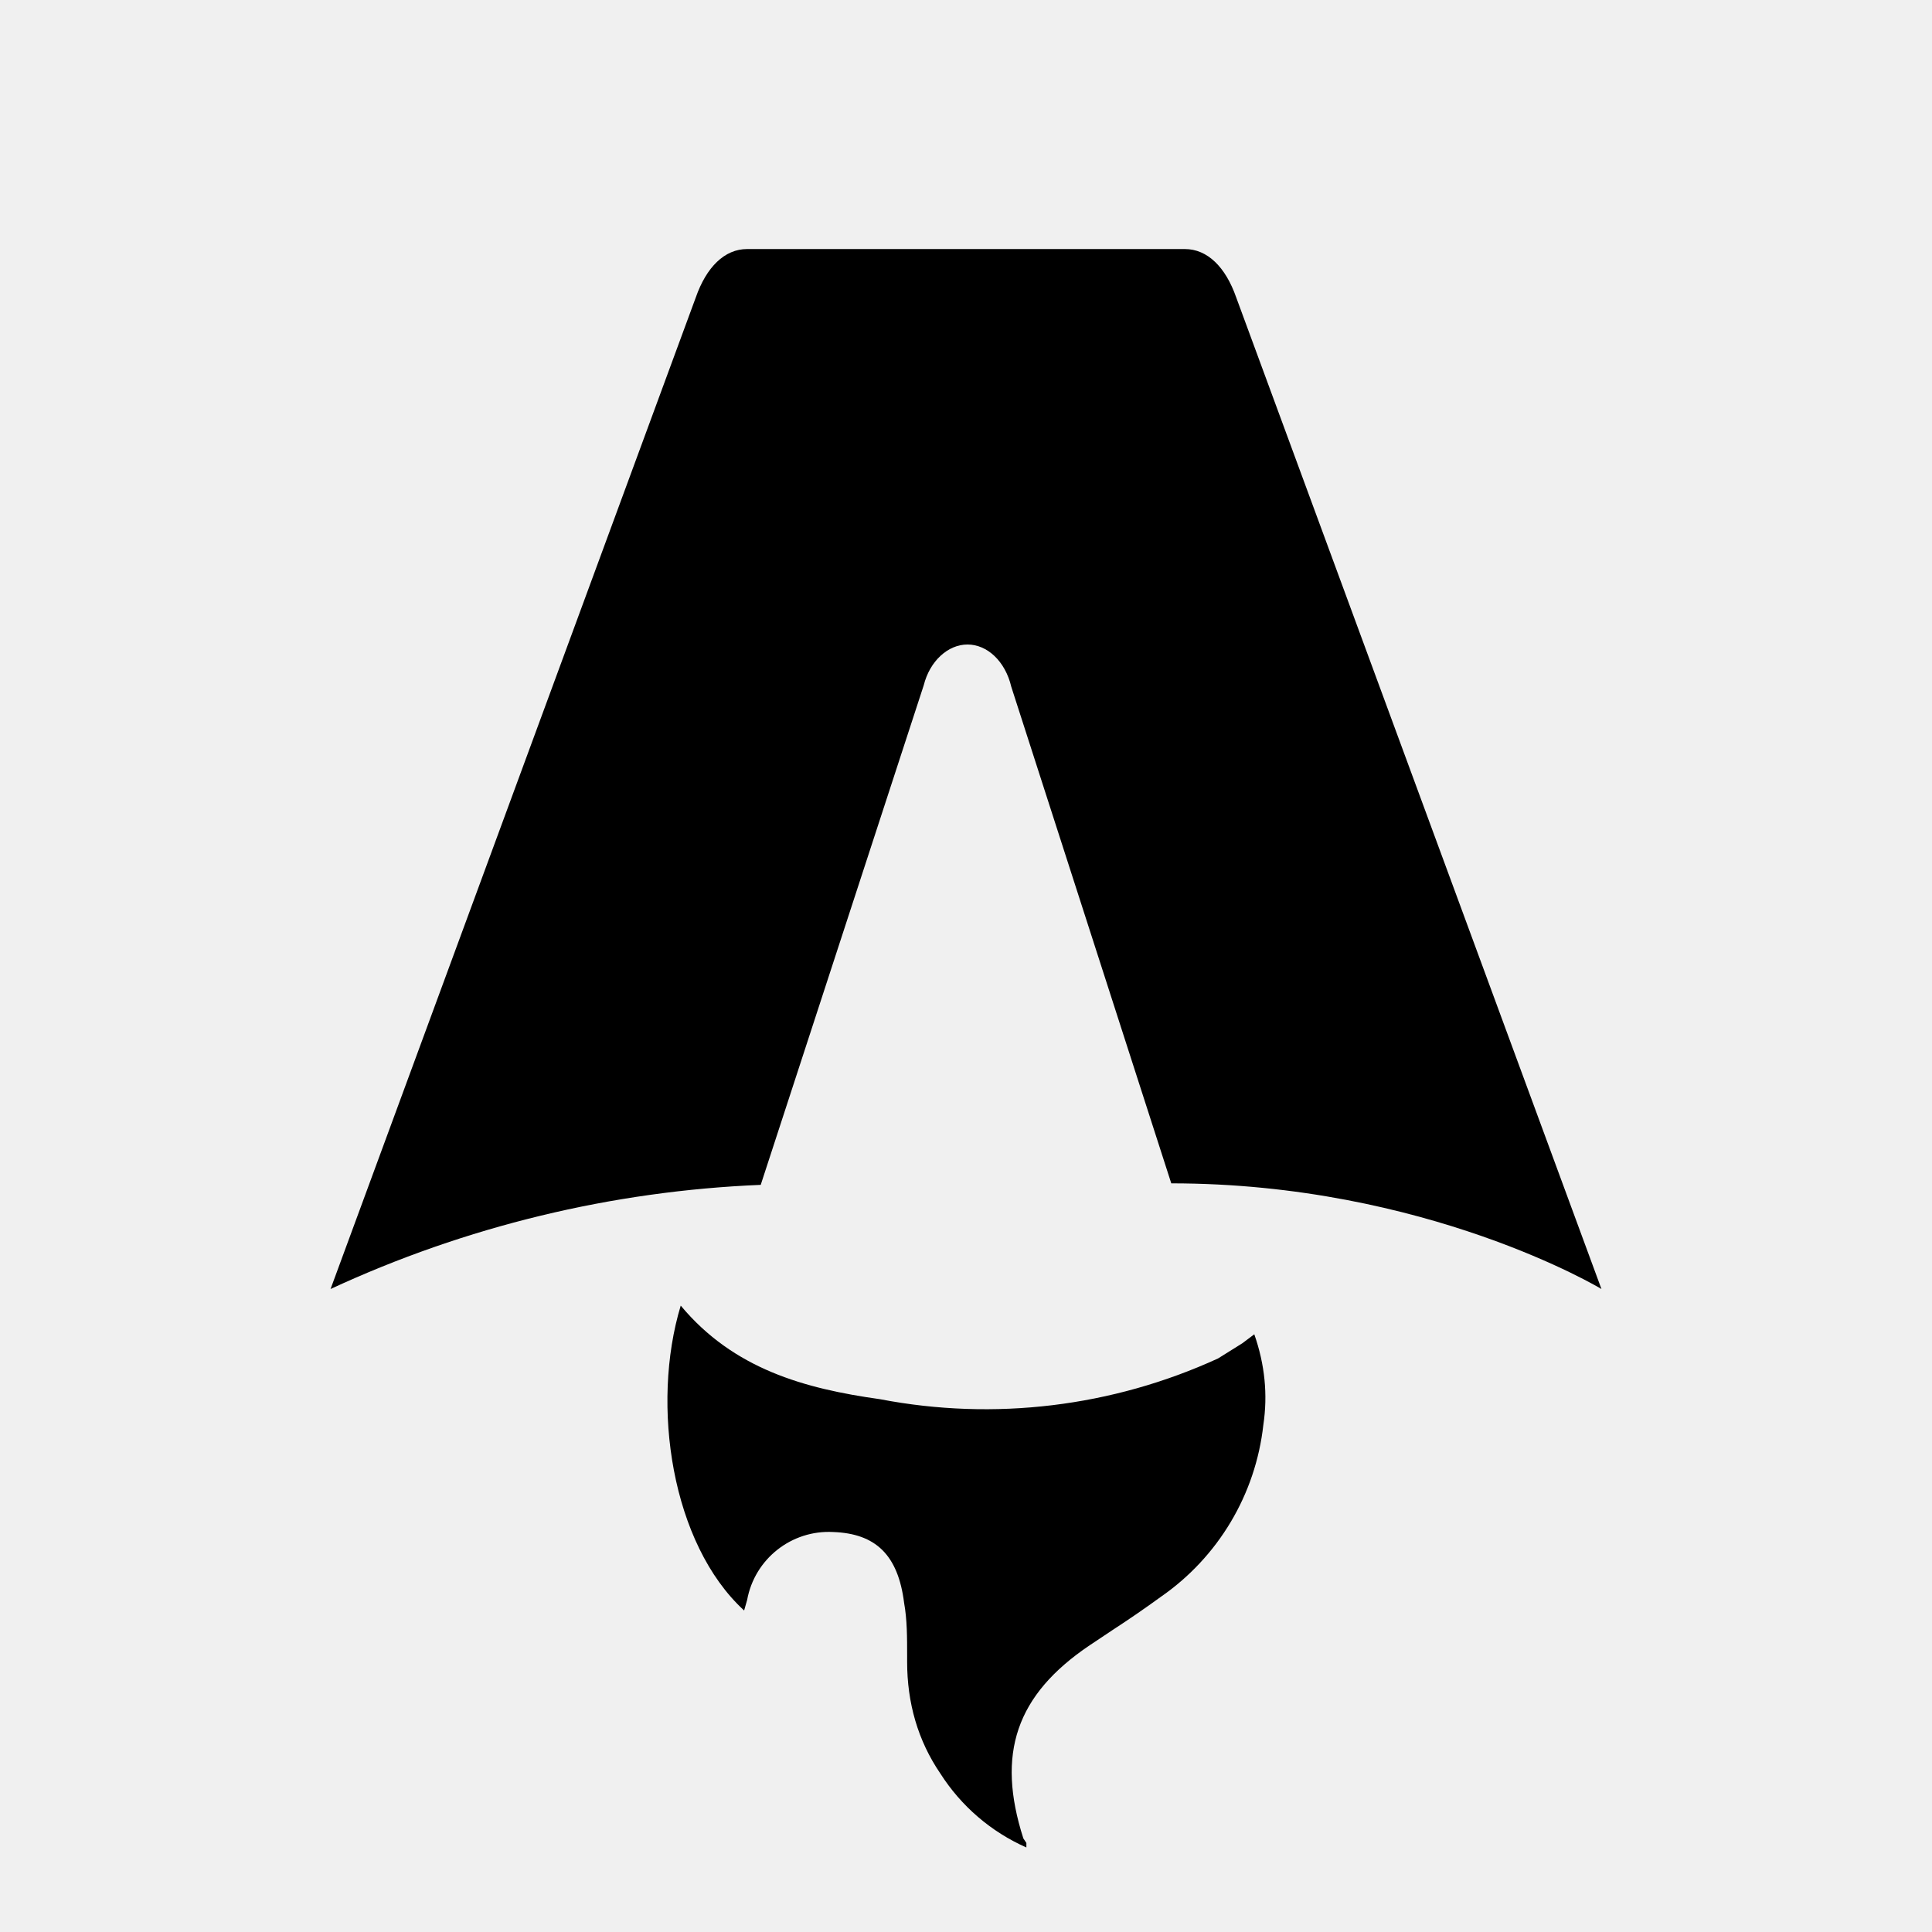
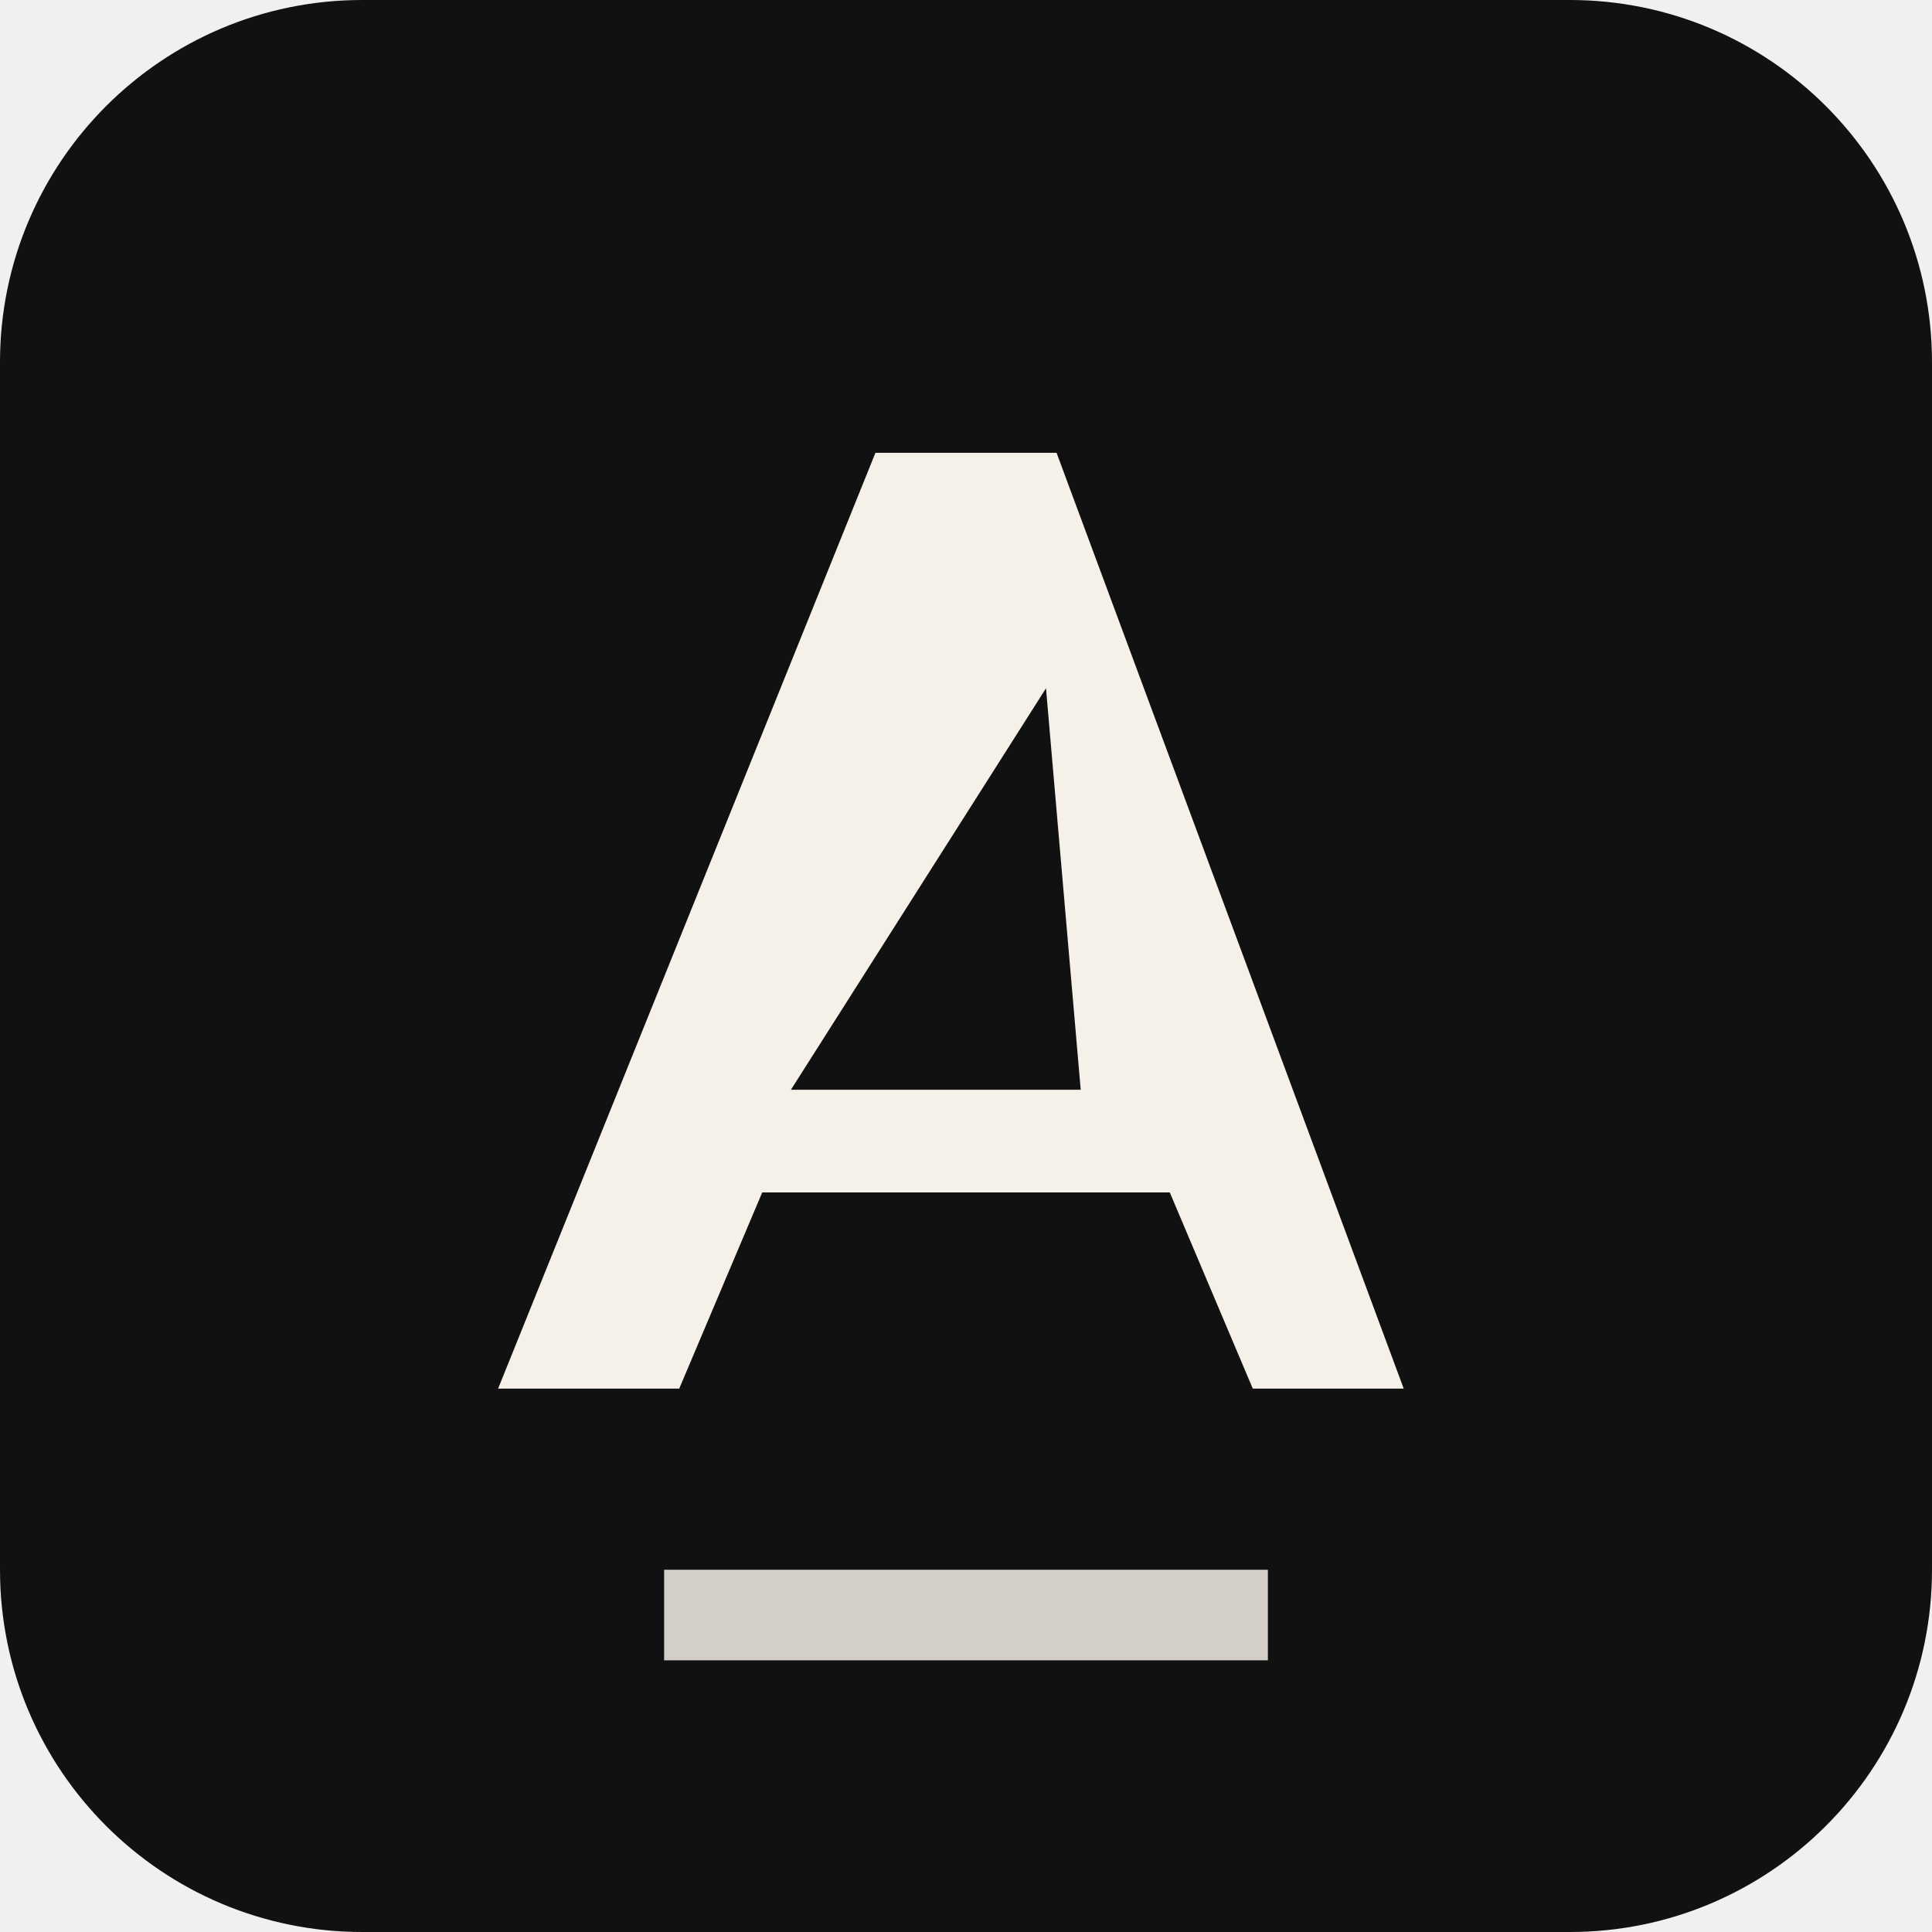
- <svg xmlns="http://www.w3.org/2000/svg" fill="none" viewBox="0 0 128 128">
-   <path d="M50.4 78.5a75.1 75.1 0 0 0-28.5 6.9l24.2-65.7c.7-2 1.9-3.2 3.4-3.2h29c1.5 0 2.7 1.2 3.4 3.2l24.2 65.7s-11.6-7-28.5-7L67 45.5c-.4-1.7-1.6-2.8-2.9-2.8-1.3 0-2.5 1.1-2.9 2.7L50.4 78.5Zm-1.1 28.2Zm-4.2-20.2c-2 6.6-.6 15.8 4.2 20.2a17.5 17.5 0 0 1 .2-.7 5.5 5.5 0 0 1 5.7-4.5c2.8.1 4.3 1.5 4.7 4.7.2 1.1.2 2.3.2 3.5v.4c0 2.7.7 5.2 2.2 7.4a13 13 0 0 0 5.7 4.9v-.3l-.2-.3c-1.8-5.6-.5-9.5 4.4-12.8l1.5-1a73 73 0 0 0 3.2-2.2 16 16 0 0 0 6.8-11.4c.3-2 .1-4-.6-6l-.8.6-1.6 1a37 37 0 0 1-22.4 2.7c-5-.7-9.7-2-13.2-6.2Z" />
-   <style>
-         path { fill: #000; }
-         @media (prefers-color-scheme: dark) {
-             path { fill: #FFF; }
-         }
-     </style>
+ <svg xmlns="http://www.w3.org/2000/svg" viewBox="0 0 128 128" fill="none">
+   <rect width="128" height="128" rx="24" fill="#111111" />
+   <path d="M33 92L58 30h12L93 92H83L77.5 79H50.5L45 92H33Zm19.4-19.8h19.2L69.3 45.6 52.4 72.2Z" fill="#F5F0E8" />
+   <path d="M44 104H84V110H44V104Z" fill="#F5F0E8" opacity="0.85" />
</svg>
